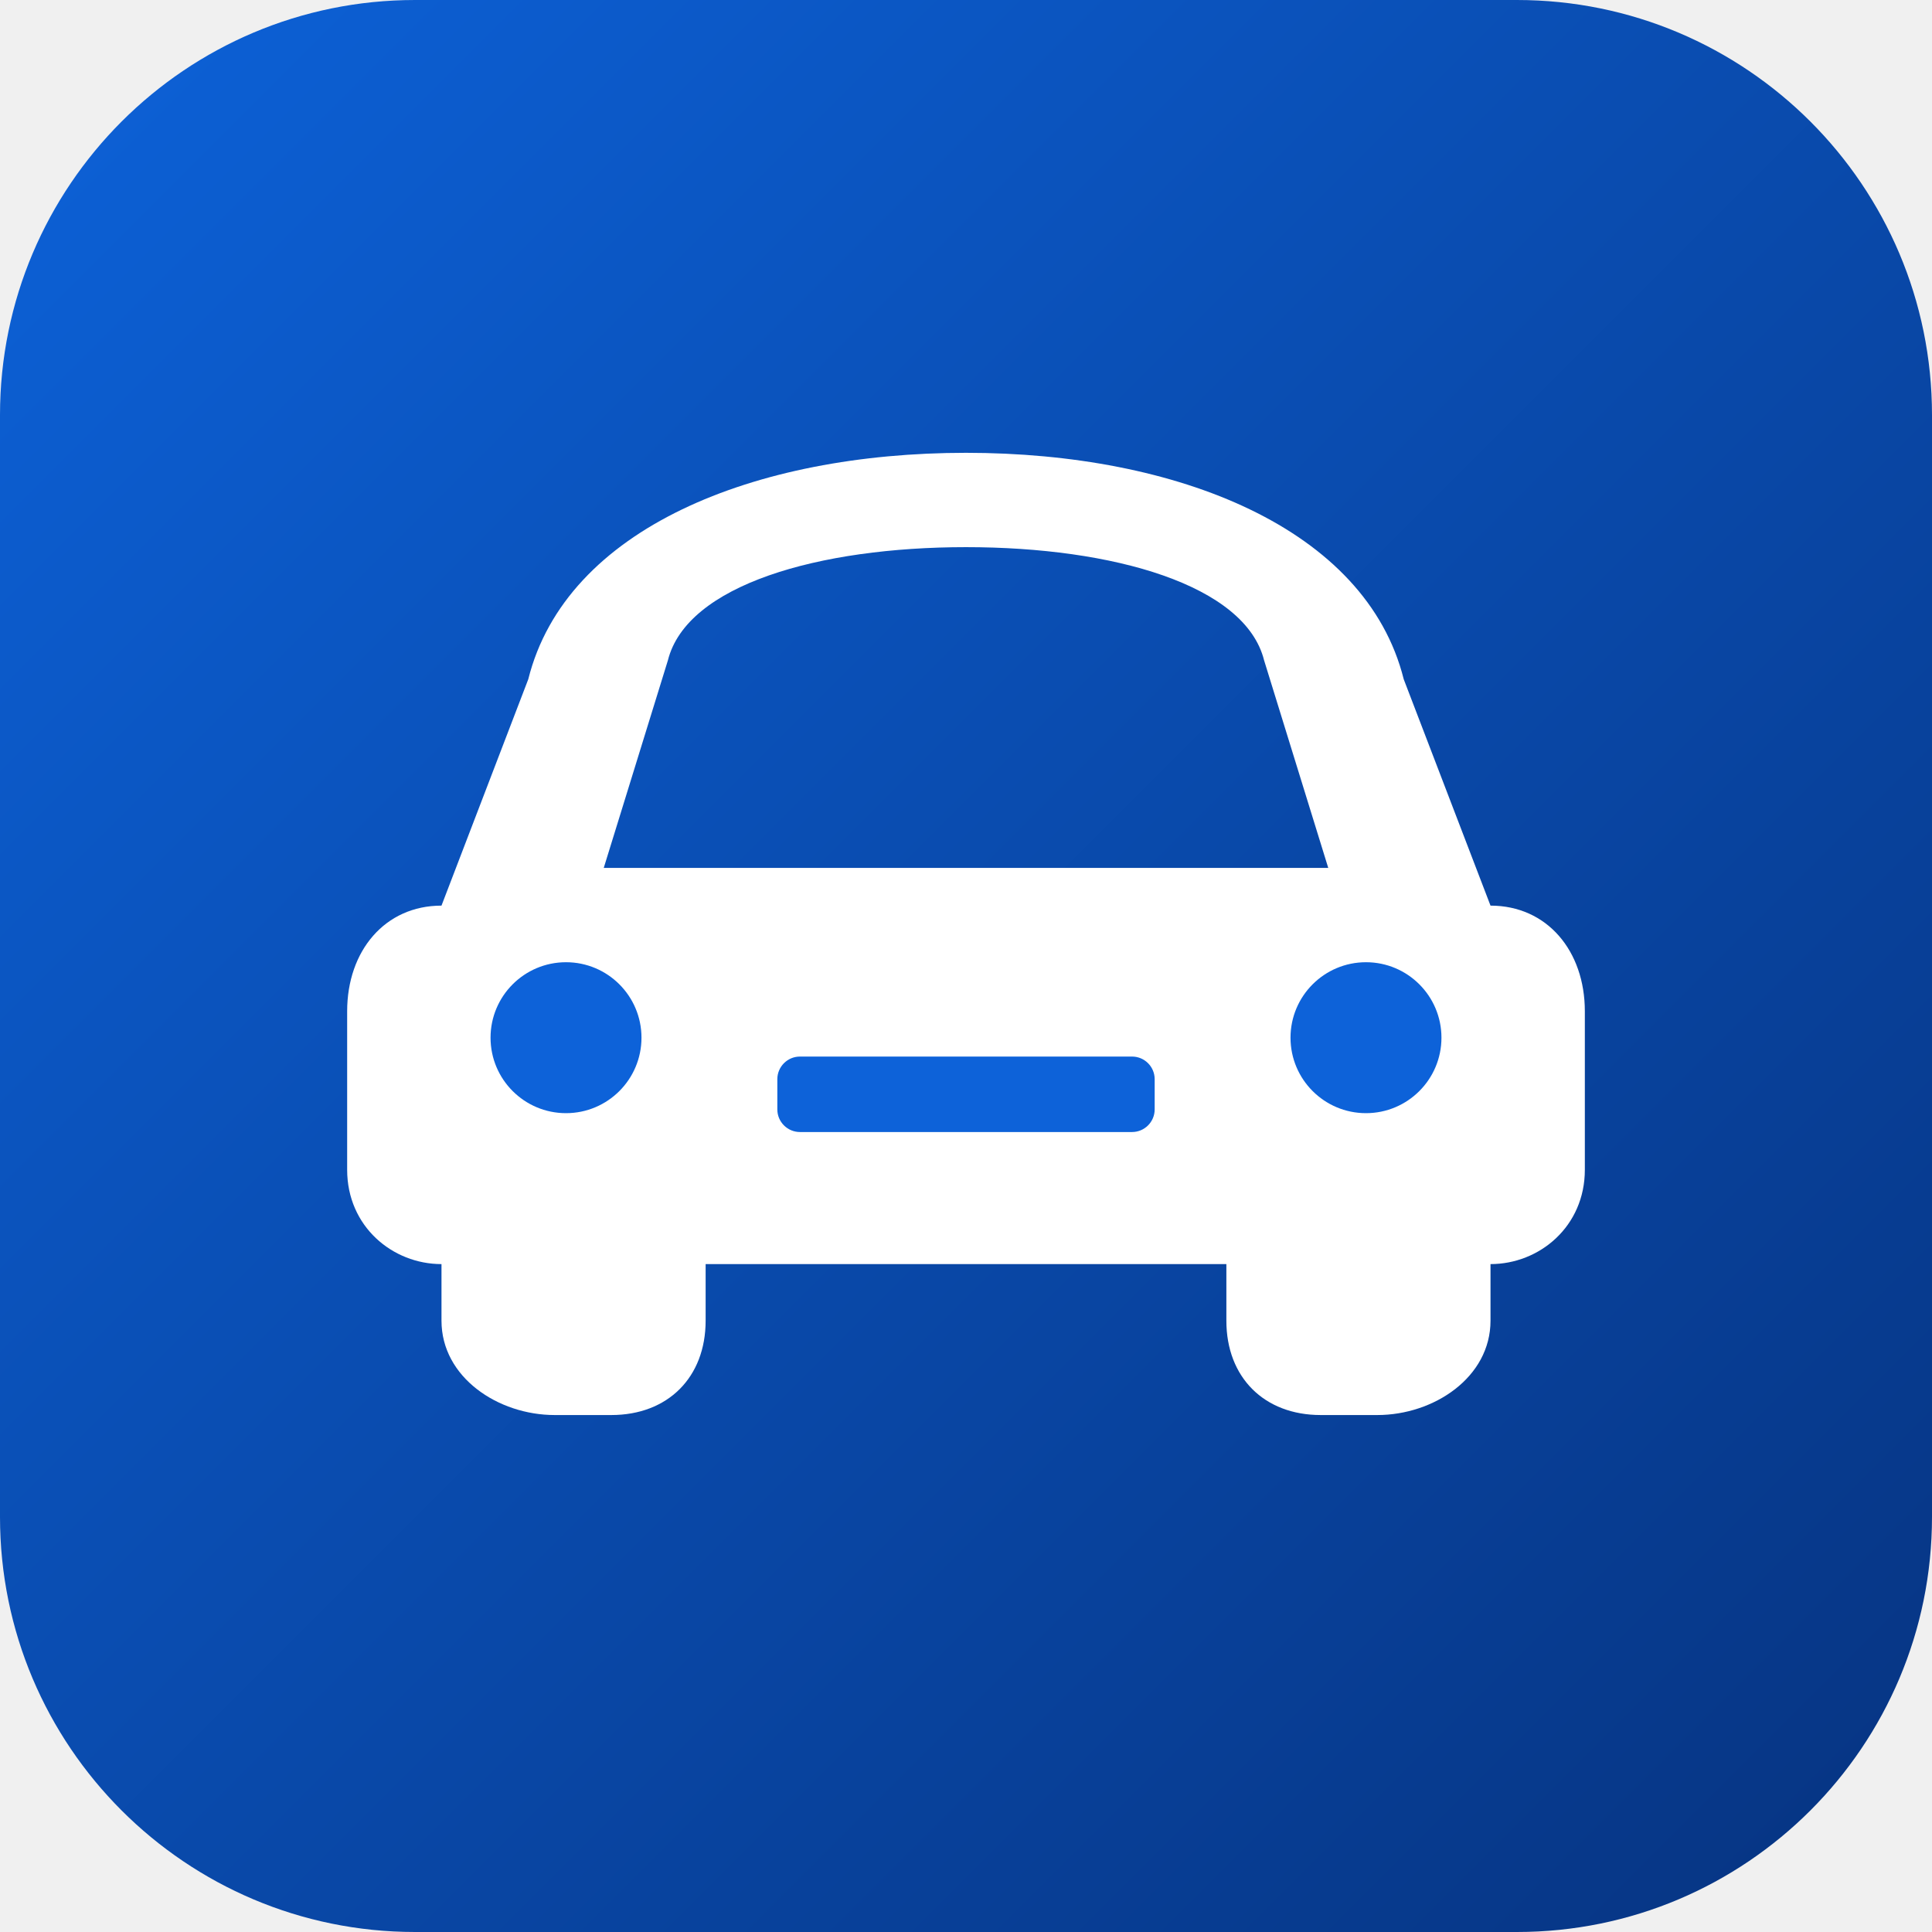
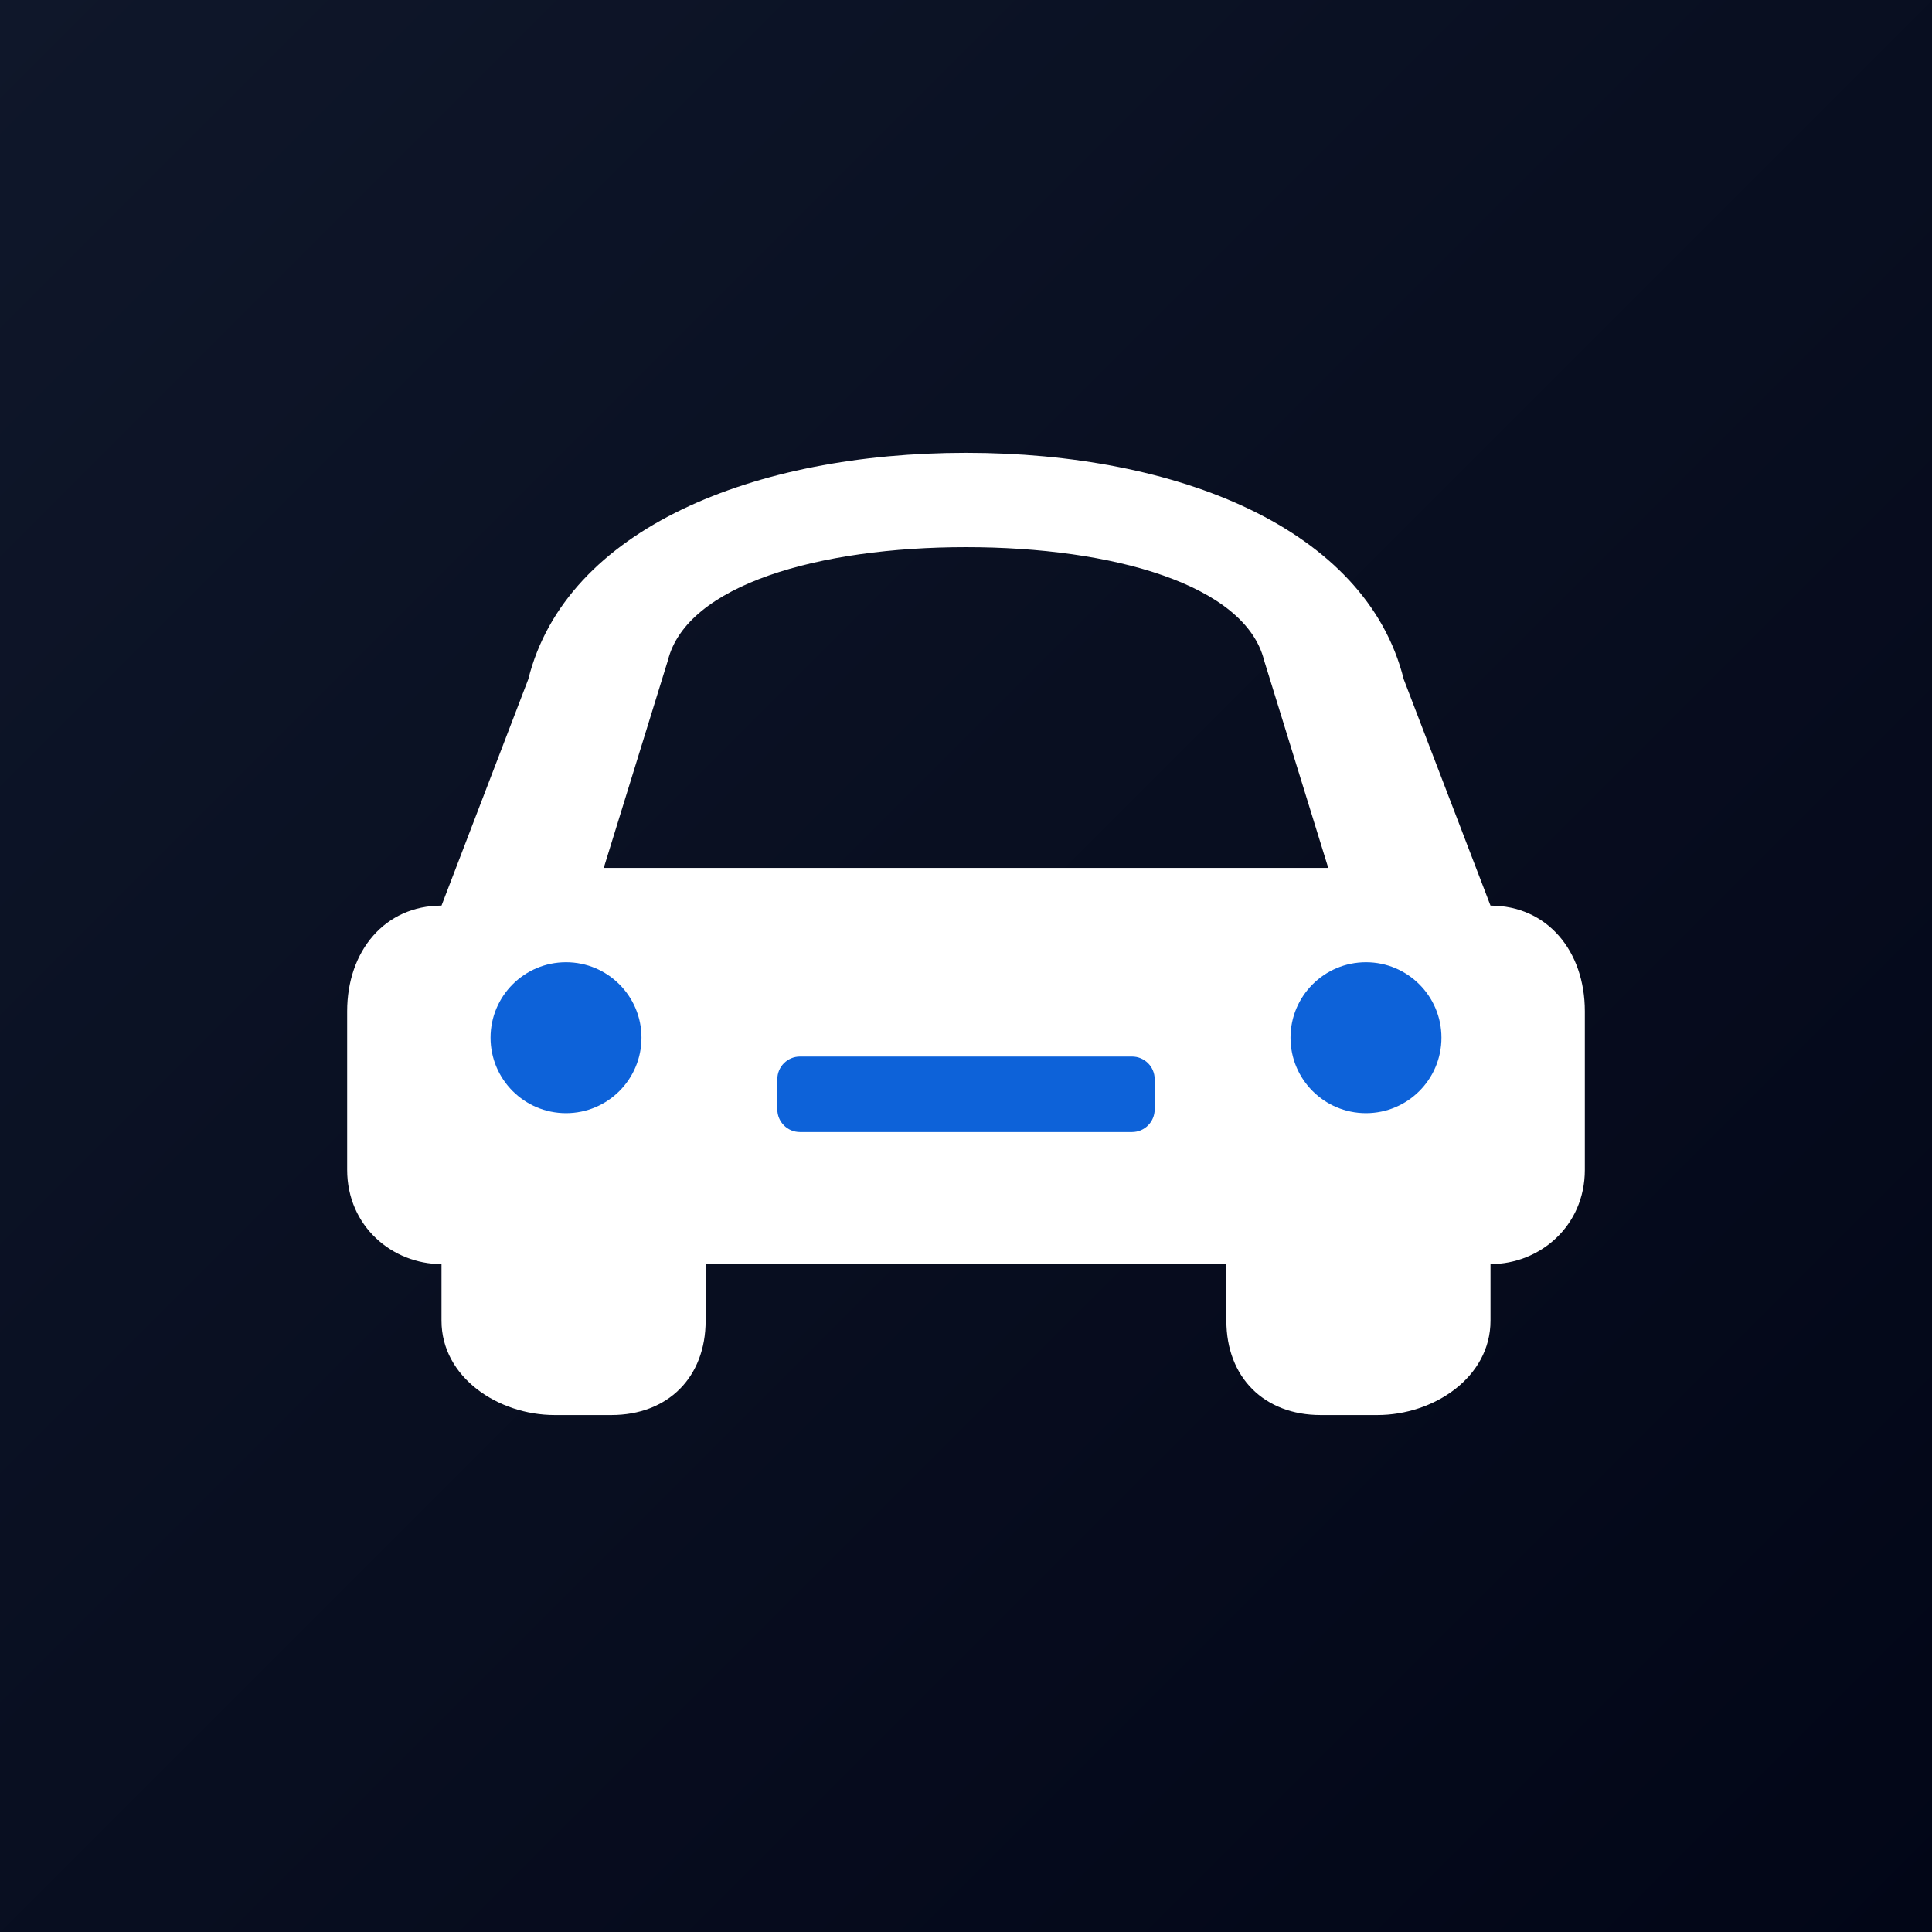
<svg xmlns="http://www.w3.org/2000/svg" viewBox="0 0 512 512" width="512" height="512">
  <defs>
    <linearGradient id="bgGrad" x1="0%" y1="0%" x2="100%" y2="100%">
-       <stop offset="0%" stop-color="#0d62d9" />
-       <stop offset="100%" stop-color="#063380" />
+       <stop offset="0%" stop-color="#0f172a" />
+       <stop offset="100%" stop-color="#020617" />
    </linearGradient>
  </defs>
-   <rect width="512" height="512" rx="110" fill="url(#bgGrad)" />
+   <rect width="512" height="512" fill="url(#bgGrad)" />
  <g fill="#ffffff">
    <path d="M140 180 C150 140 200 120 256 120 C312 120 362 140 372 180 L395 240 C410 240 420 252 420 268 L420 310 C420 325 408 335 395 335 L395 350 C395 365 380 375 365 375 L350 375 C335 375 325 365 325 350 L325 335 L187 335 L187 350 C187 365 177 375 162 375 L147 375 C132 375 117 365 117 350 L117 335 C104 335 92 325 92 310 L92 268 C92 252 102 240 117 240 Z M160 230 L352 230 L335 175 C330 155 295 145 256 145 C217 145 182 155 177 175 Z" />
    <circle cx="150" cy="275" r="20" fill="#0d62d9" />
    <circle cx="362" cy="275" r="20" fill="#0d62d9" />
    <rect x="206" y="280" width="100" height="20" rx="6" fill="#0d62d9" />
  </g>
</svg>
